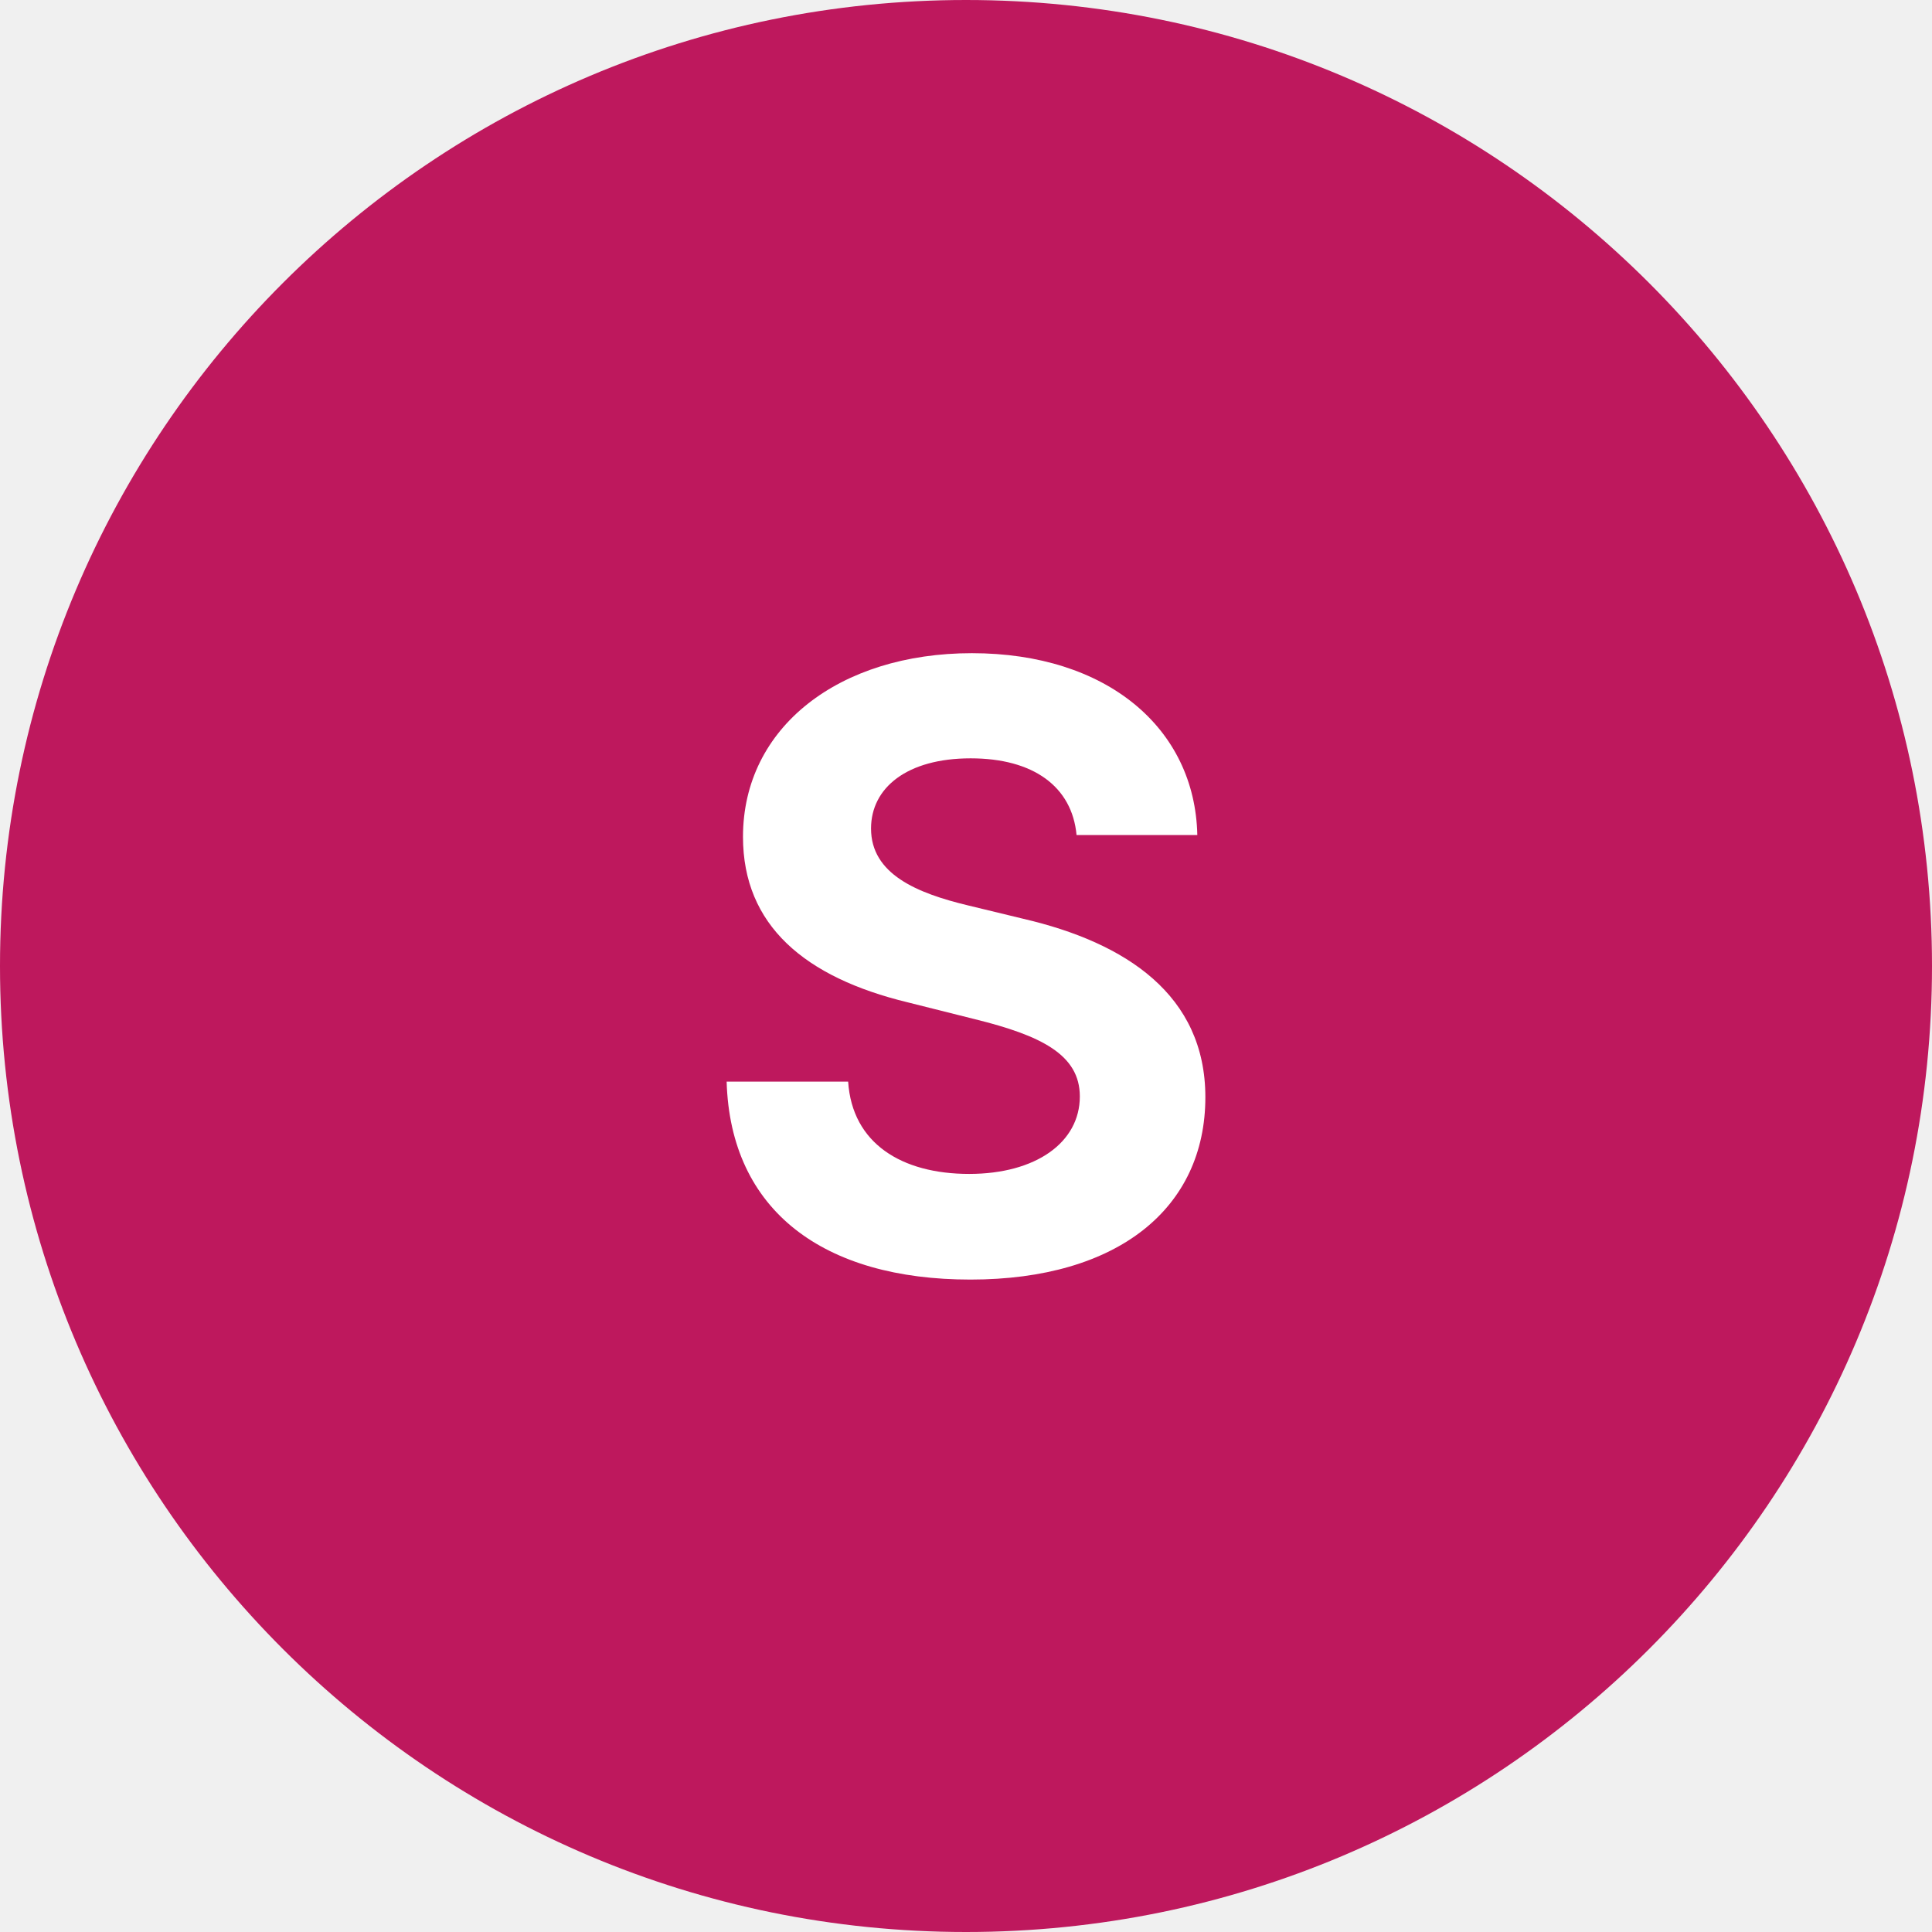
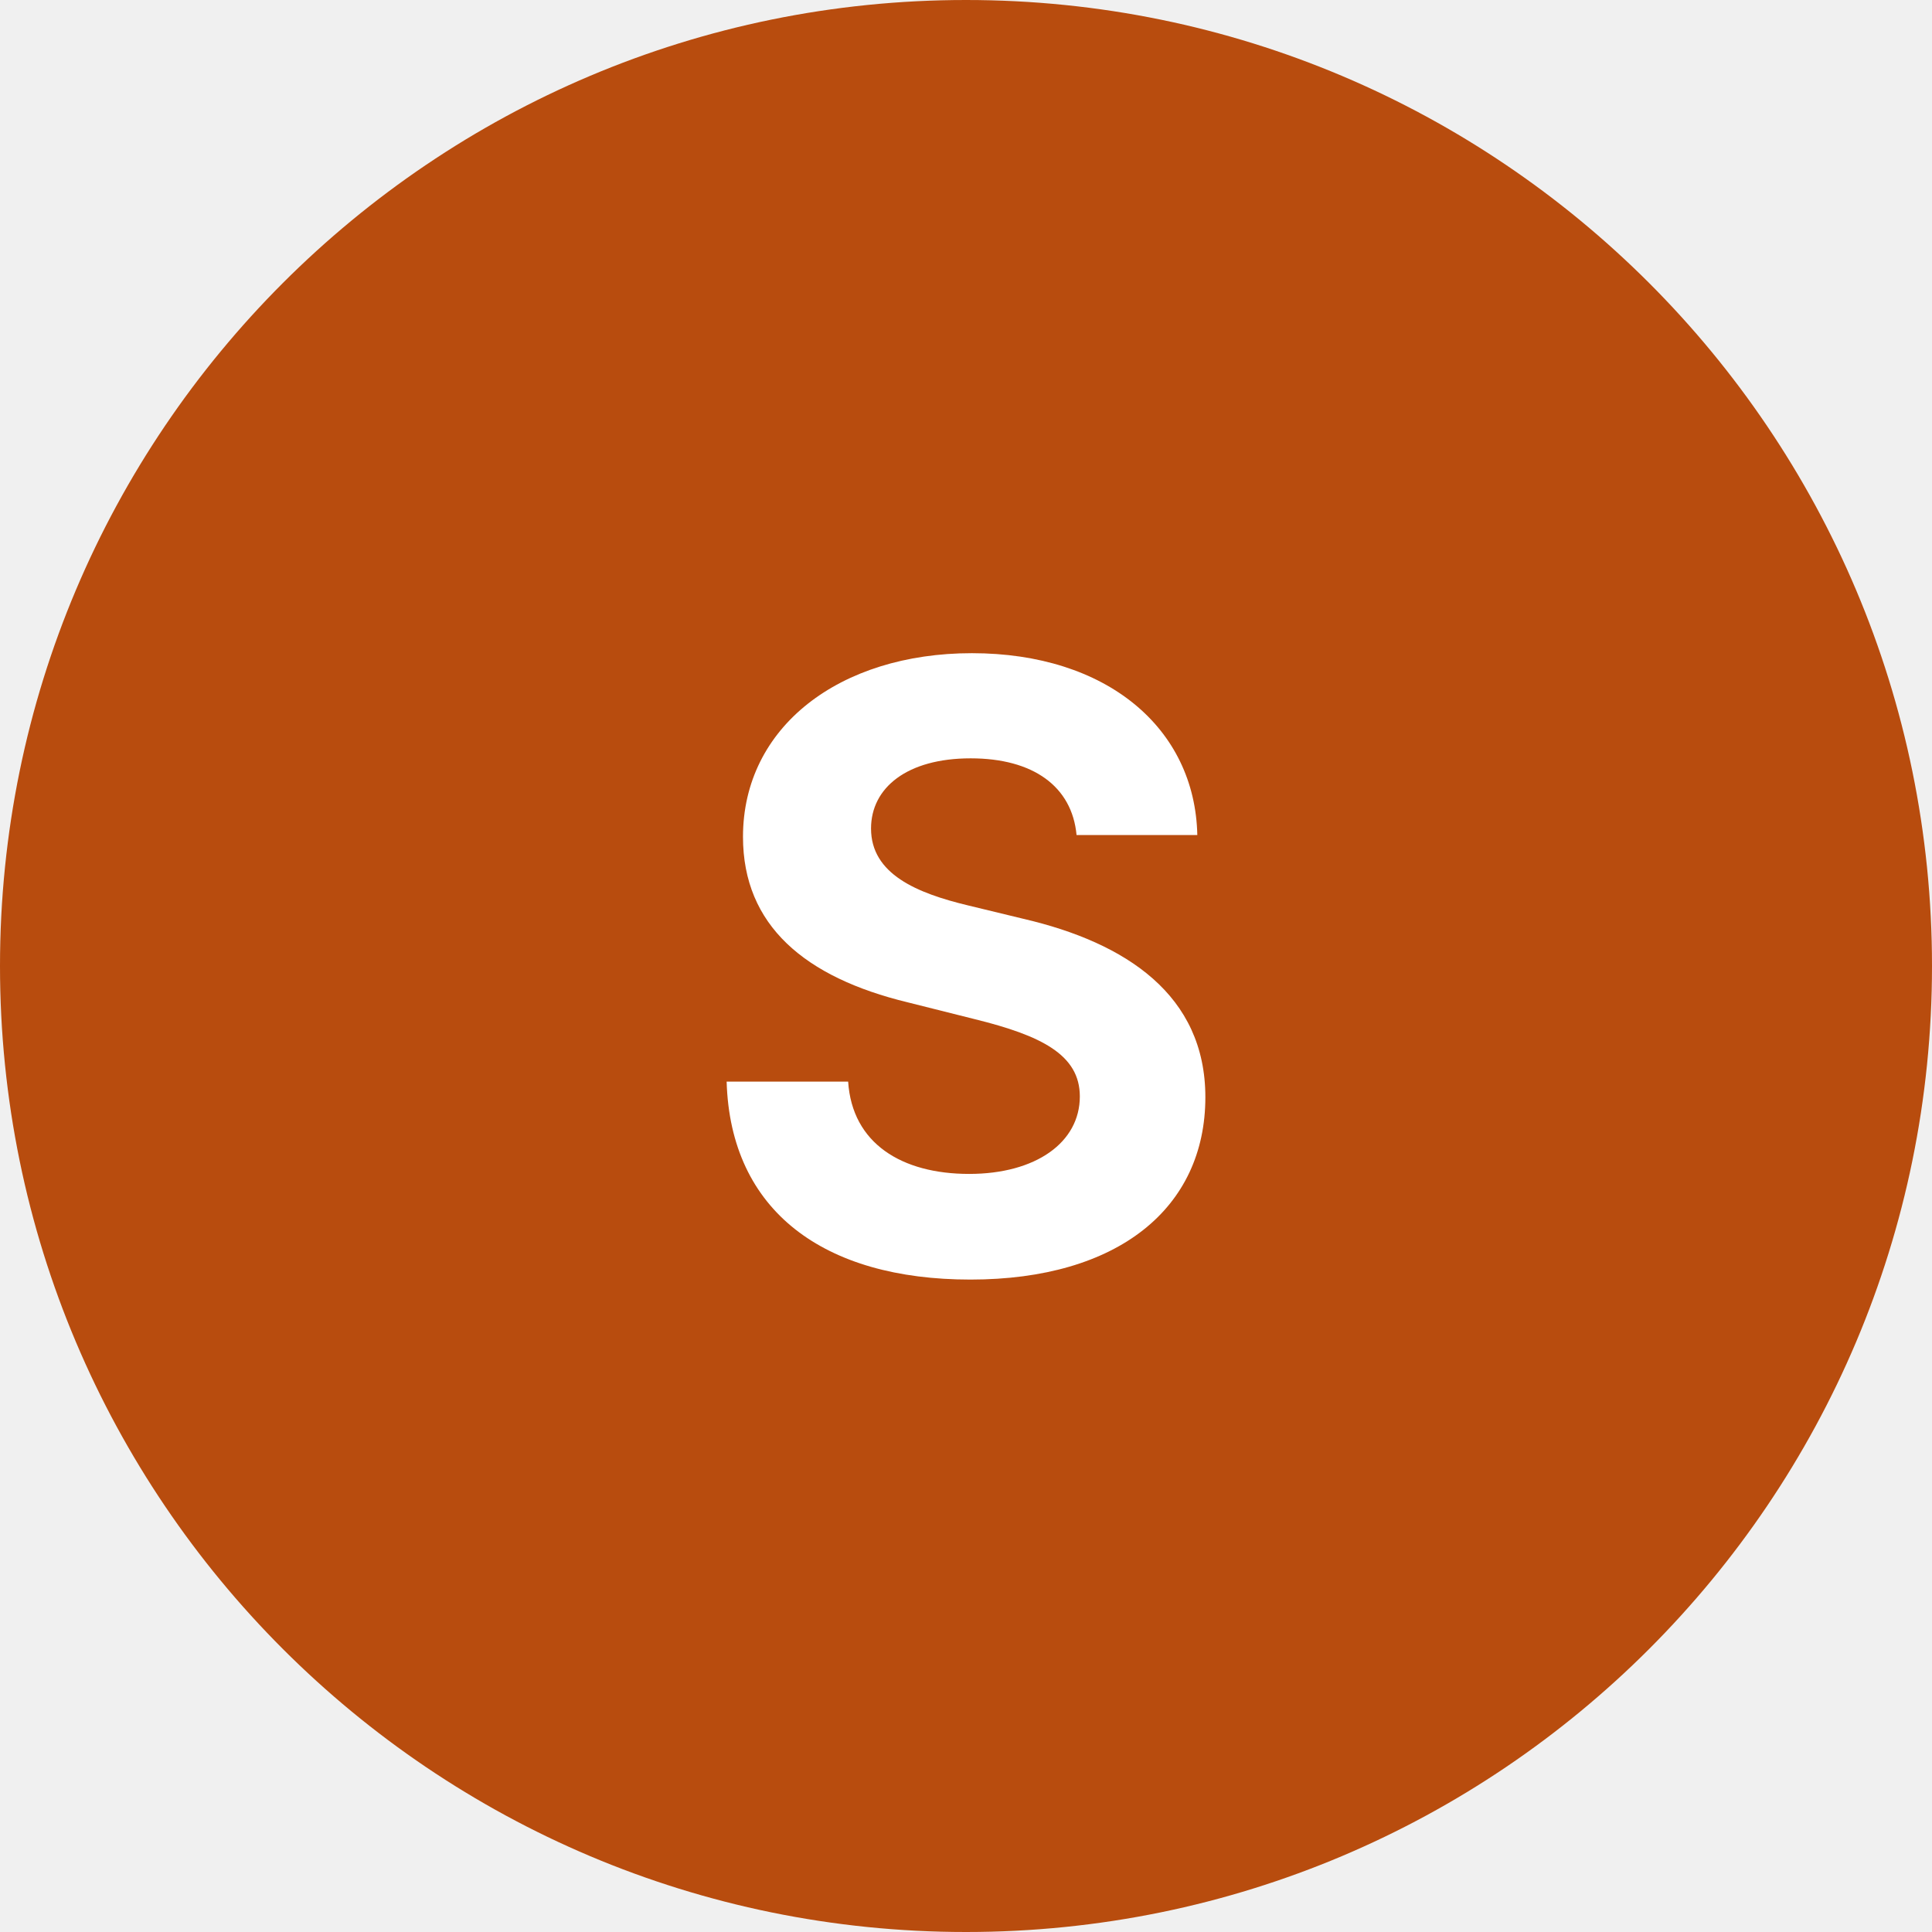
<svg xmlns="http://www.w3.org/2000/svg" width="120" height="120" viewBox="0 0 120 120">
-   <rect width="120" height="120" rx="60" fill="#be185d" />
+   <rect width="120" height="120" rx="60" fill="#b84c0e" />
  <text x="60" y="60" font-family="Inter,-apple-system,Segoe UI,Roboto,Helvetica,Arial,sans-serif" font-size="52" font-weight="700" fill="#ffffff" text-anchor="middle" dominant-baseline="central">S</text>
</svg>
